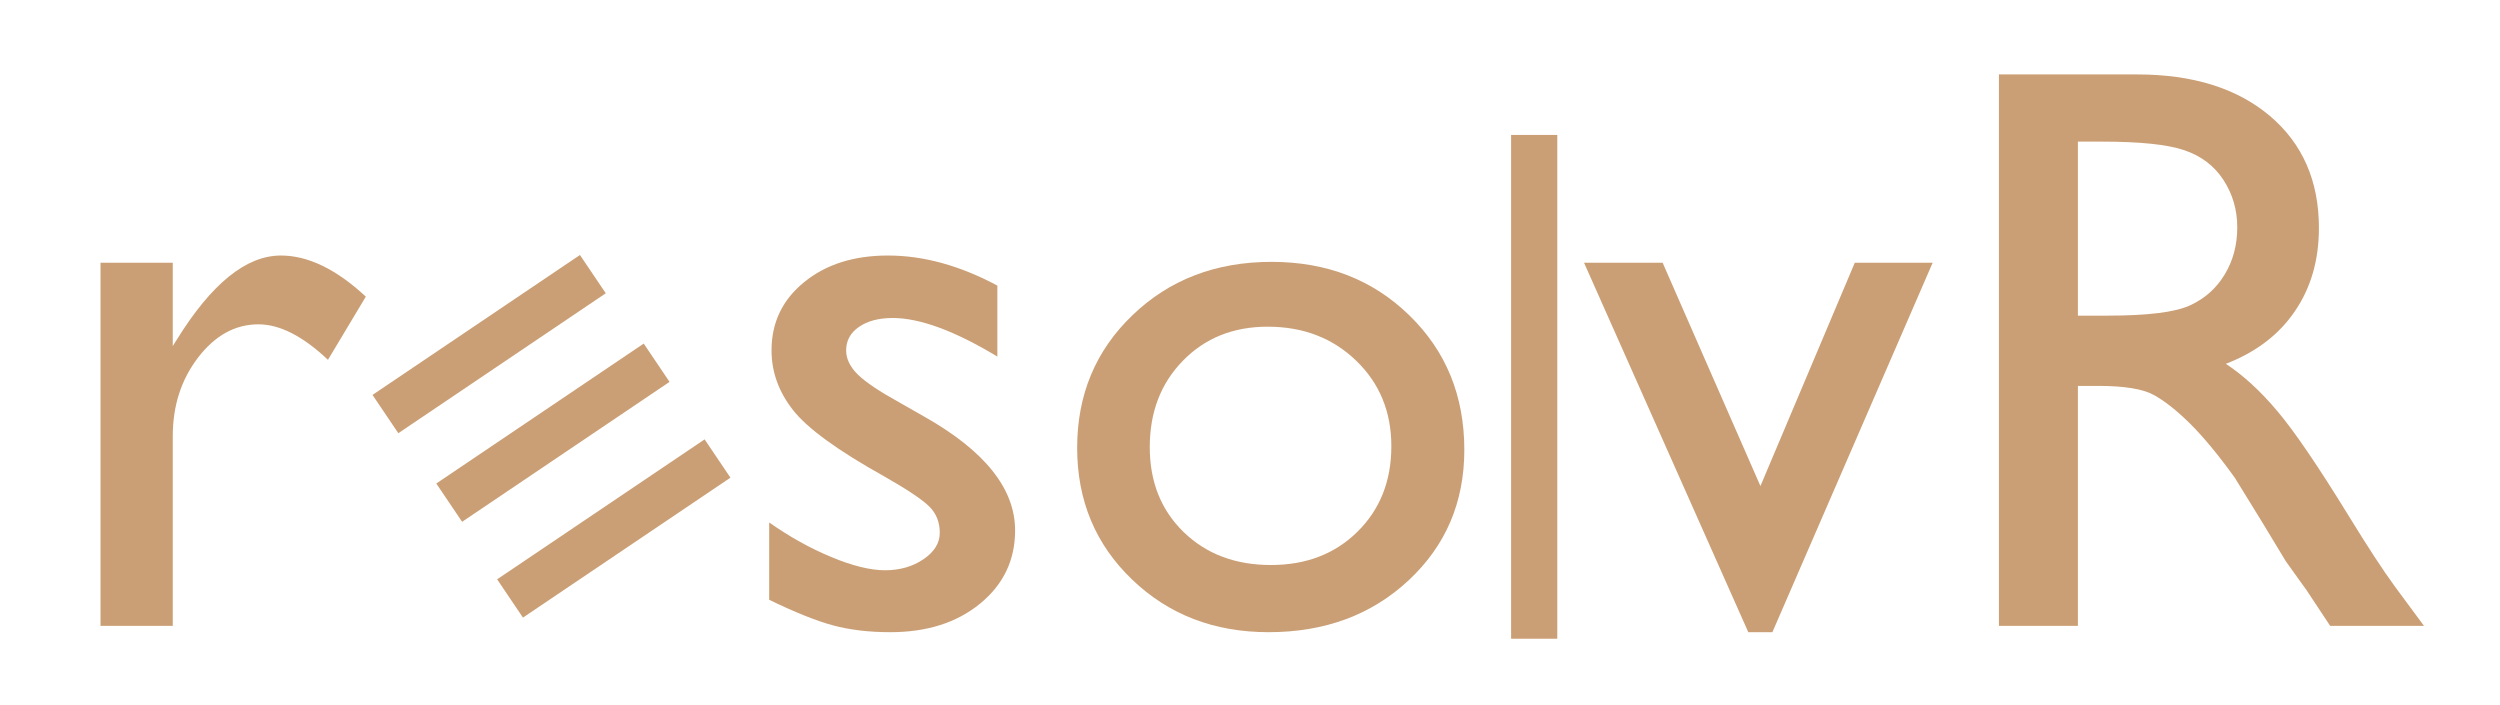
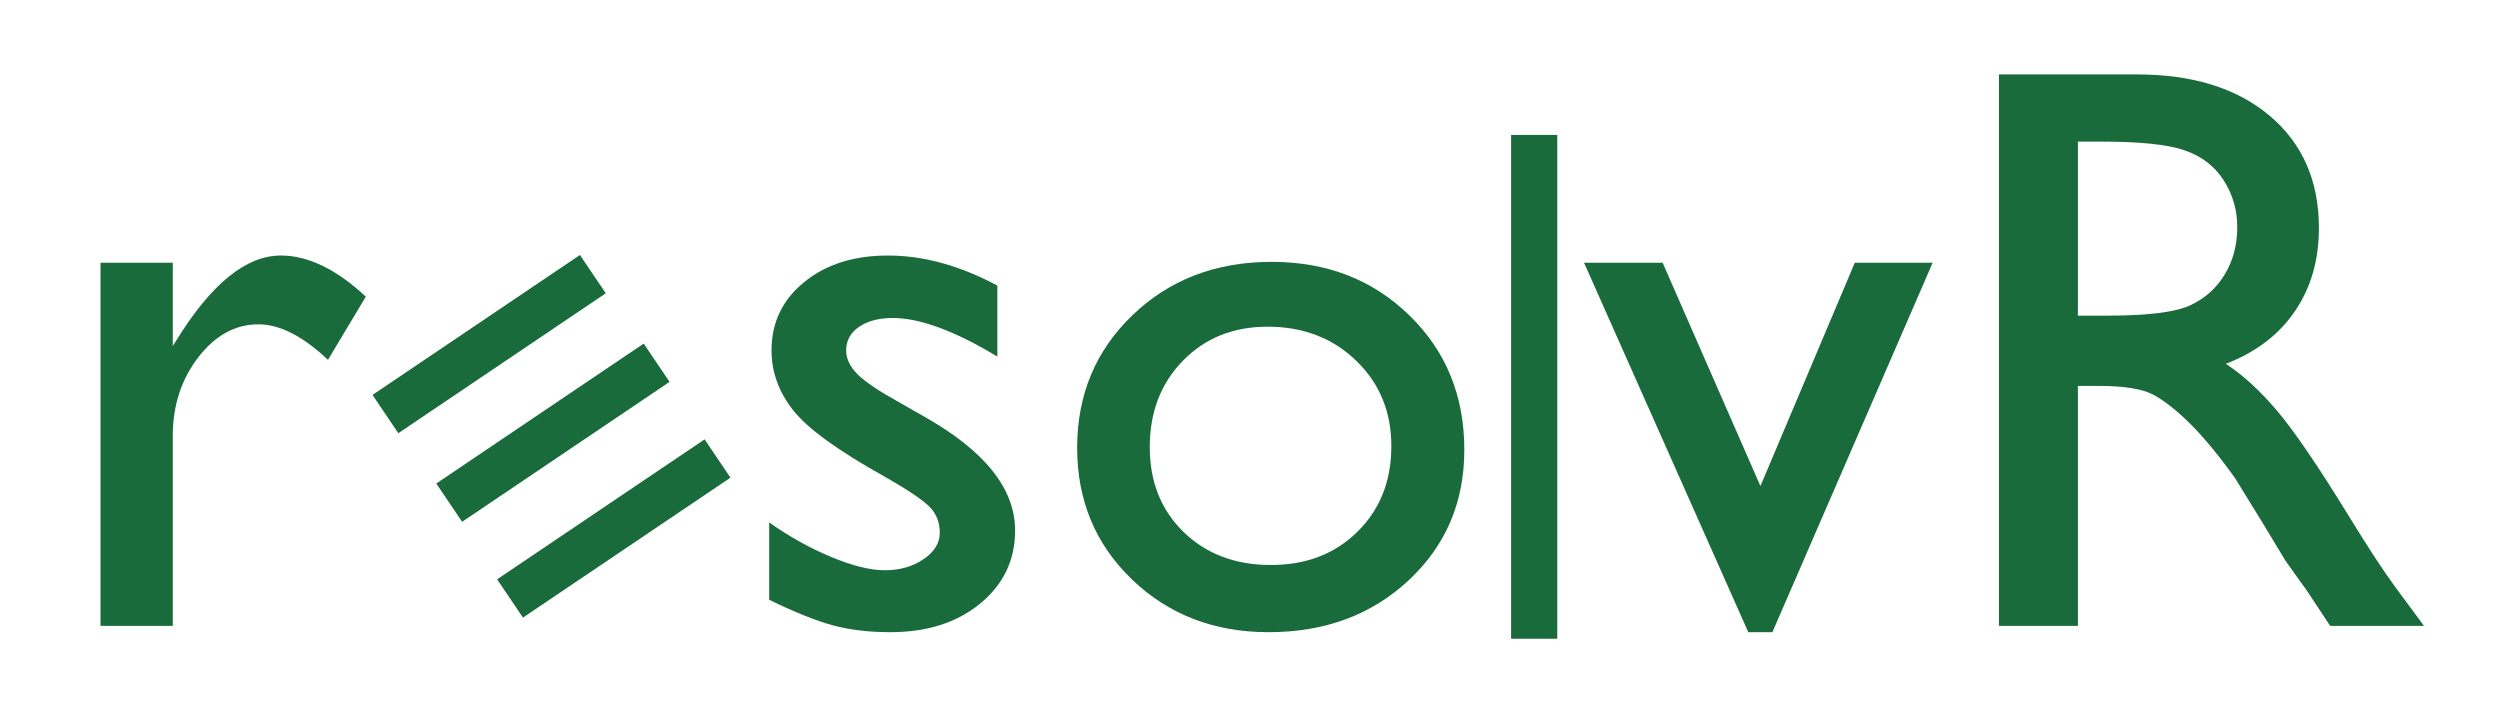
<svg xmlns="http://www.w3.org/2000/svg" xmlns:xlink="http://www.w3.org/1999/xlink" width="215.707pt" height="60.779pt" viewBox="0 0 215.707 60.779">
  <defs>
    <g>
      <g id="glyph-0-0">
        <path d="M 11.031 -31.328 L 11.031 -24.141 L 11.375 -24.688 C 14.375 -29.531 17.367 -31.953 20.359 -31.953 C 22.703 -31.953 25.145 -30.77 27.688 -28.406 L 24.422 -22.953 C 22.266 -24.992 20.266 -26.016 18.422 -26.016 C 16.422 -26.016 14.688 -25.062 13.219 -23.156 C 11.758 -21.25 11.031 -18.988 11.031 -16.375 L 11.031 0 L 4.797 0 L 4.797 -31.328 Z M 11.031 -31.328 " />
      </g>
      <g id="glyph-0-1">
        <path d="M 31.094 -15.125 L 9.062 -15.125 C 9.219 -12.125 10.219 -9.738 12.062 -7.969 C 13.914 -6.195 16.312 -5.312 19.25 -5.312 C 23.332 -5.312 27.098 -6.582 30.547 -9.125 L 30.547 -3.062 C 28.641 -1.789 26.75 -0.879 24.875 -0.328 C 23 0.211 20.801 0.484 18.281 0.484 C 14.832 0.484 12.039 -0.227 9.906 -1.656 C 7.77 -3.094 6.062 -5.02 4.781 -7.438 C 3.5 -9.852 2.859 -12.656 2.859 -15.844 C 2.859 -20.602 4.207 -24.477 6.906 -27.469 C 9.613 -30.457 13.125 -31.953 17.438 -31.953 C 21.594 -31.953 24.906 -30.5 27.375 -27.594 C 29.852 -24.688 31.094 -20.789 31.094 -15.906 Z M 9.203 -18.828 L 24.969 -18.828 C 24.801 -21.305 24.062 -23.211 22.75 -24.547 C 21.438 -25.891 19.664 -26.562 17.438 -26.562 C 15.207 -26.562 13.383 -25.891 11.969 -24.547 C 10.551 -23.211 9.629 -21.305 9.203 -18.828 Z M 9.203 -18.828 " />
      </g>
      <g id="glyph-0-2">
        <path d="M 2.859 -2.25 L 2.859 -8.922 C 4.609 -7.691 6.395 -6.695 8.219 -5.938 C 10.051 -5.176 11.594 -4.797 12.844 -4.797 C 14.133 -4.797 15.242 -5.113 16.172 -5.75 C 17.109 -6.383 17.578 -7.145 17.578 -8.031 C 17.578 -8.945 17.273 -9.703 16.672 -10.297 C 16.066 -10.898 14.766 -11.77 12.766 -12.906 C 8.773 -15.133 6.16 -17.035 4.922 -18.609 C 3.68 -20.191 3.062 -21.91 3.062 -23.766 C 3.062 -26.172 4 -28.133 5.875 -29.656 C 7.75 -31.188 10.16 -31.953 13.109 -31.953 C 16.172 -31.953 19.316 -31.086 22.547 -29.359 L 22.547 -23.234 C 18.867 -25.453 15.859 -26.562 13.516 -26.562 C 12.316 -26.562 11.348 -26.305 10.609 -25.797 C 9.867 -25.285 9.5 -24.609 9.5 -23.766 C 9.5 -23.047 9.832 -22.352 10.5 -21.688 C 11.176 -21.031 12.352 -20.238 14.031 -19.312 L 16.25 -18.047 C 21.469 -15.098 24.078 -11.828 24.078 -8.234 C 24.078 -5.672 23.07 -3.566 21.062 -1.922 C 19.051 -0.273 16.469 0.547 13.312 0.547 C 11.457 0.547 9.801 0.348 8.344 -0.047 C 6.895 -0.441 5.066 -1.176 2.859 -2.25 Z M 2.859 -2.25 " />
      </g>
      <g id="glyph-0-3">
        <path d="M 19.375 -31.406 C 24.145 -31.406 28.109 -29.863 31.266 -26.781 C 34.422 -23.707 36 -19.844 36 -15.188 C 36 -10.664 34.395 -6.91 31.188 -3.922 C 27.988 -0.941 23.961 0.547 19.109 0.547 C 14.41 0.547 10.484 -0.969 7.328 -4 C 4.172 -7.031 2.594 -10.816 2.594 -15.359 C 2.594 -19.941 4.188 -23.758 7.375 -26.812 C 10.562 -29.875 14.562 -31.406 19.375 -31.406 Z M 19.031 -25.812 C 16.062 -25.812 13.625 -24.832 11.719 -22.875 C 9.812 -20.926 8.859 -18.441 8.859 -15.422 C 8.859 -12.43 9.832 -9.988 11.781 -8.094 C 13.738 -6.195 16.25 -5.25 19.312 -5.25 C 22.352 -5.25 24.844 -6.207 26.781 -8.125 C 28.727 -10.039 29.703 -12.5 29.703 -15.5 C 29.703 -18.469 28.691 -20.926 26.672 -22.875 C 24.648 -24.832 22.102 -25.812 19.031 -25.812 Z M 19.031 -25.812 " />
      </g>
      <g id="glyph-0-4">
        <path d="M 23.562 -31.328 L 30.281 -31.328 L 16.453 0.547 L 14.375 0.547 L 0.203 -31.328 L 6.984 -31.328 L 15.422 -12.062 Z M 23.562 -31.328 " />
      </g>
      <g id="glyph-0-5">
        <path d="M 5.453 0 L 5.453 -47.578 L 17.375 -47.578 C 22.188 -47.578 26.004 -46.383 28.828 -44 C 31.648 -41.613 33.062 -38.391 33.062 -34.328 C 33.062 -31.555 32.367 -29.16 30.984 -27.141 C 29.609 -25.117 27.625 -23.609 25.031 -22.609 C 26.551 -21.609 28.035 -20.242 29.484 -18.516 C 30.941 -16.797 32.988 -13.789 35.625 -9.5 C 37.281 -6.801 38.609 -4.77 39.609 -3.406 L 42.125 0 L 34.031 0 L 31.953 -3.141 C 31.879 -3.242 31.738 -3.438 31.531 -3.719 L 30.203 -5.578 L 28.094 -9.062 L 25.812 -12.766 C 24.406 -14.723 23.117 -16.281 21.953 -17.438 C 20.785 -18.594 19.727 -19.426 18.781 -19.938 C 17.844 -20.445 16.258 -20.703 14.031 -20.703 L 12.266 -20.703 L 12.266 0 Z M 14.297 -41.781 L 12.266 -41.781 L 12.266 -26.766 L 14.844 -26.766 C 18.301 -26.766 20.672 -27.062 21.953 -27.656 C 23.234 -28.25 24.227 -29.141 24.938 -30.328 C 25.656 -31.516 26.016 -32.867 26.016 -34.391 C 26.016 -35.891 25.617 -37.25 24.828 -38.469 C 24.035 -39.688 22.914 -40.539 21.469 -41.031 C 20.031 -41.531 17.641 -41.781 14.297 -41.781 Z M 14.297 -41.781 " />
      </g>
      <g id="glyph-1-0">
        <path d="M 2.266 -23.797 L 5.359 -23.797 L 5.359 0 L 2.266 0 Z M 2.266 -23.797 " />
      </g>
    </g>
    <clipPath id="clip-0">
      <path clip-rule="nonzero" d="M 0.246 0 L 215.172 0 L 215.172 60.559 L 0.246 60.559 Z M 0.246 0 " />
    </clipPath>
    <clipPath id="clip-1">
      <path clip-rule="nonzero" d="M 30 20 L 54 20 L 54 39 L 30 39 Z M 30 20 " />
    </clipPath>
    <clipPath id="clip-2">
      <path clip-rule="nonzero" d="M 30.758 33.805 L 50.309 20.617 L 53.652 25.574 L 34.098 38.762 Z M 30.758 33.805 " />
    </clipPath>
    <clipPath id="clip-3">
      <path clip-rule="nonzero" d="M 36 28 L 60 28 L 60 47 L 36 47 Z M 36 28 " />
    </clipPath>
    <clipPath id="clip-4">
      <path clip-rule="nonzero" d="M 36.262 41.449 L 55.812 28.262 L 59.156 33.219 L 39.605 46.406 Z M 36.262 41.449 " />
    </clipPath>
    <clipPath id="clip-5">
      <path clip-rule="nonzero" d="M 41 36 L 65 36 L 65 55 L 41 55 Z M 41 36 " />
    </clipPath>
    <clipPath id="clip-6">
      <path clip-rule="nonzero" d="M 41.512 49.715 L 61.062 36.527 L 64.406 41.484 L 44.855 54.672 Z M 41.512 49.715 " />
    </clipPath>
    <clipPath id="clip-7">
      <path clip-rule="nonzero" d="M 130 10.645 L 135 10.645 L 135 56.105 L 130 56.105 Z M 130 10.645 " />
    </clipPath>
  </defs>
  <g clip-path="url(#clip-0)">
    <rect x="-21.571" y="-6.078" width="258.848" height="72.935" fill="rgb(100%, 100%, 100%)" fill-opacity="1" />
  </g>
-   <g fill="rgb(79.608%, 62.354%, 45.882%)" fill-opacity="1">
+   <g fill="rgb(26, 107, 60)" fill-opacity="1">
    <use xlink:href="#glyph-0-0" x="3.876" y="54" />
  </g>
  <g fill="rgb(100%, 100%, 100%)" fill-opacity="1">
    <use xlink:href="#glyph-0-1" x="30.099" y="54" />
  </g>
-   <g fill="rgb(79.608%, 62.354%, 45.882%)" fill-opacity="1">
+   <g fill="rgb(26, 107, 60)" fill-opacity="1">
    <use xlink:href="#glyph-0-2" x="63.508" y="54" />
    <use xlink:href="#glyph-0-3" x="90.346" y="54" />
  </g>
  <g fill="rgb(100%, 100%, 100%)" fill-opacity="1">
    <use xlink:href="#glyph-1-0" x="128.827" y="54" />
  </g>
-   <g fill="rgb(79.608%, 62.354%, 45.882%)" fill-opacity="1">
+   <g fill="rgb(26, 107, 60)" fill-opacity="1">
    <use xlink:href="#glyph-0-4" x="136.473" y="54" />
    <use xlink:href="#glyph-0-5" x="167.021" y="54" />
  </g>
  <g clip-path="url(#clip-1)">
    <g clip-path="url(#clip-2)">
-       <path fill="none" stroke-width="4" stroke-linecap="butt" stroke-linejoin="miter" stroke="rgb(79.608%, 62.354%, 45.882%)" stroke-opacity="1" stroke-miterlimit="4" d="M -0 0 L 21.669 -0.001 " transform="matrix(0.826034, -0.557167, 0.557167, 0.826034, 33.25415, 35.72639)" />
+       <path fill="none" stroke-width="4" stroke-linecap="butt" stroke-linejoin="miter" stroke="rgb(26, 107, 60)" stroke-opacity="1" stroke-miterlimit="4" d="M -0 0 L 21.669 -0.001 " transform="matrix(0.826034, -0.557167, 0.557167, 0.826034, 33.25415, 35.72639)" />
    </g>
  </g>
  <g clip-path="url(#clip-3)">
    <g clip-path="url(#clip-4)">
-       <path fill="none" stroke-width="4" stroke-linecap="butt" stroke-linejoin="miter" stroke="rgb(79.608%, 62.354%, 45.882%)" stroke-opacity="1" stroke-miterlimit="4" d="M -0 0 L 21.668 -0.001 " transform="matrix(0.826034, -0.557167, 0.557167, 0.826034, 38.75804, 43.3707)" />
+       <path fill="none" stroke-width="4" stroke-linecap="butt" stroke-linejoin="miter" stroke="rgb(26, 107, 60)" stroke-opacity="1" stroke-miterlimit="4" d="M -0 0 L 21.668 -0.001 " transform="matrix(0.826034, -0.557167, 0.557167, 0.826034, 38.75804, 43.3707)" />
    </g>
  </g>
  <g clip-path="url(#clip-5)">
    <g clip-path="url(#clip-6)">
-       <path fill="none" stroke-width="4" stroke-linecap="butt" stroke-linejoin="miter" stroke="rgb(79.608%, 62.354%, 45.882%)" stroke-opacity="1" stroke-miterlimit="4" d="M -0.001 -0.001 L 21.671 0 " transform="matrix(0.826034, -0.557167, 0.557167, 0.826034, 44.00925, 51.63674)" />
+       <path fill="none" stroke-width="4" stroke-linecap="butt" stroke-linejoin="miter" stroke="rgb(26, 107, 60)" stroke-opacity="1" stroke-miterlimit="4" d="M -0.001 -0.001 L 21.671 0 " transform="matrix(0.826034, -0.557167, 0.557167, 0.826034, 44.00925, 51.63674)" />
    </g>
  </g>
  <g clip-path="url(#clip-7)">
-     <path fill="none" stroke-width="4" stroke-linecap="butt" stroke-linejoin="miter" stroke="rgb(79.608%, 62.354%, 45.882%)" stroke-opacity="1" stroke-miterlimit="4" d="M 0 -0.001 L 43.627 -0.001 " transform="matrix(0, -0.996377, 0.996377, 0, 132.3758, 55.10941)" />
+     <path fill="none" stroke-width="4" stroke-linecap="butt" stroke-linejoin="miter" stroke="rgb(26, 107, 60)" stroke-opacity="1" stroke-miterlimit="4" d="M 0 -0.001 L 43.627 -0.001 " transform="matrix(0, -0.996377, 0.996377, 0, 132.3758, 55.10941)" />
  </g>
</svg>
